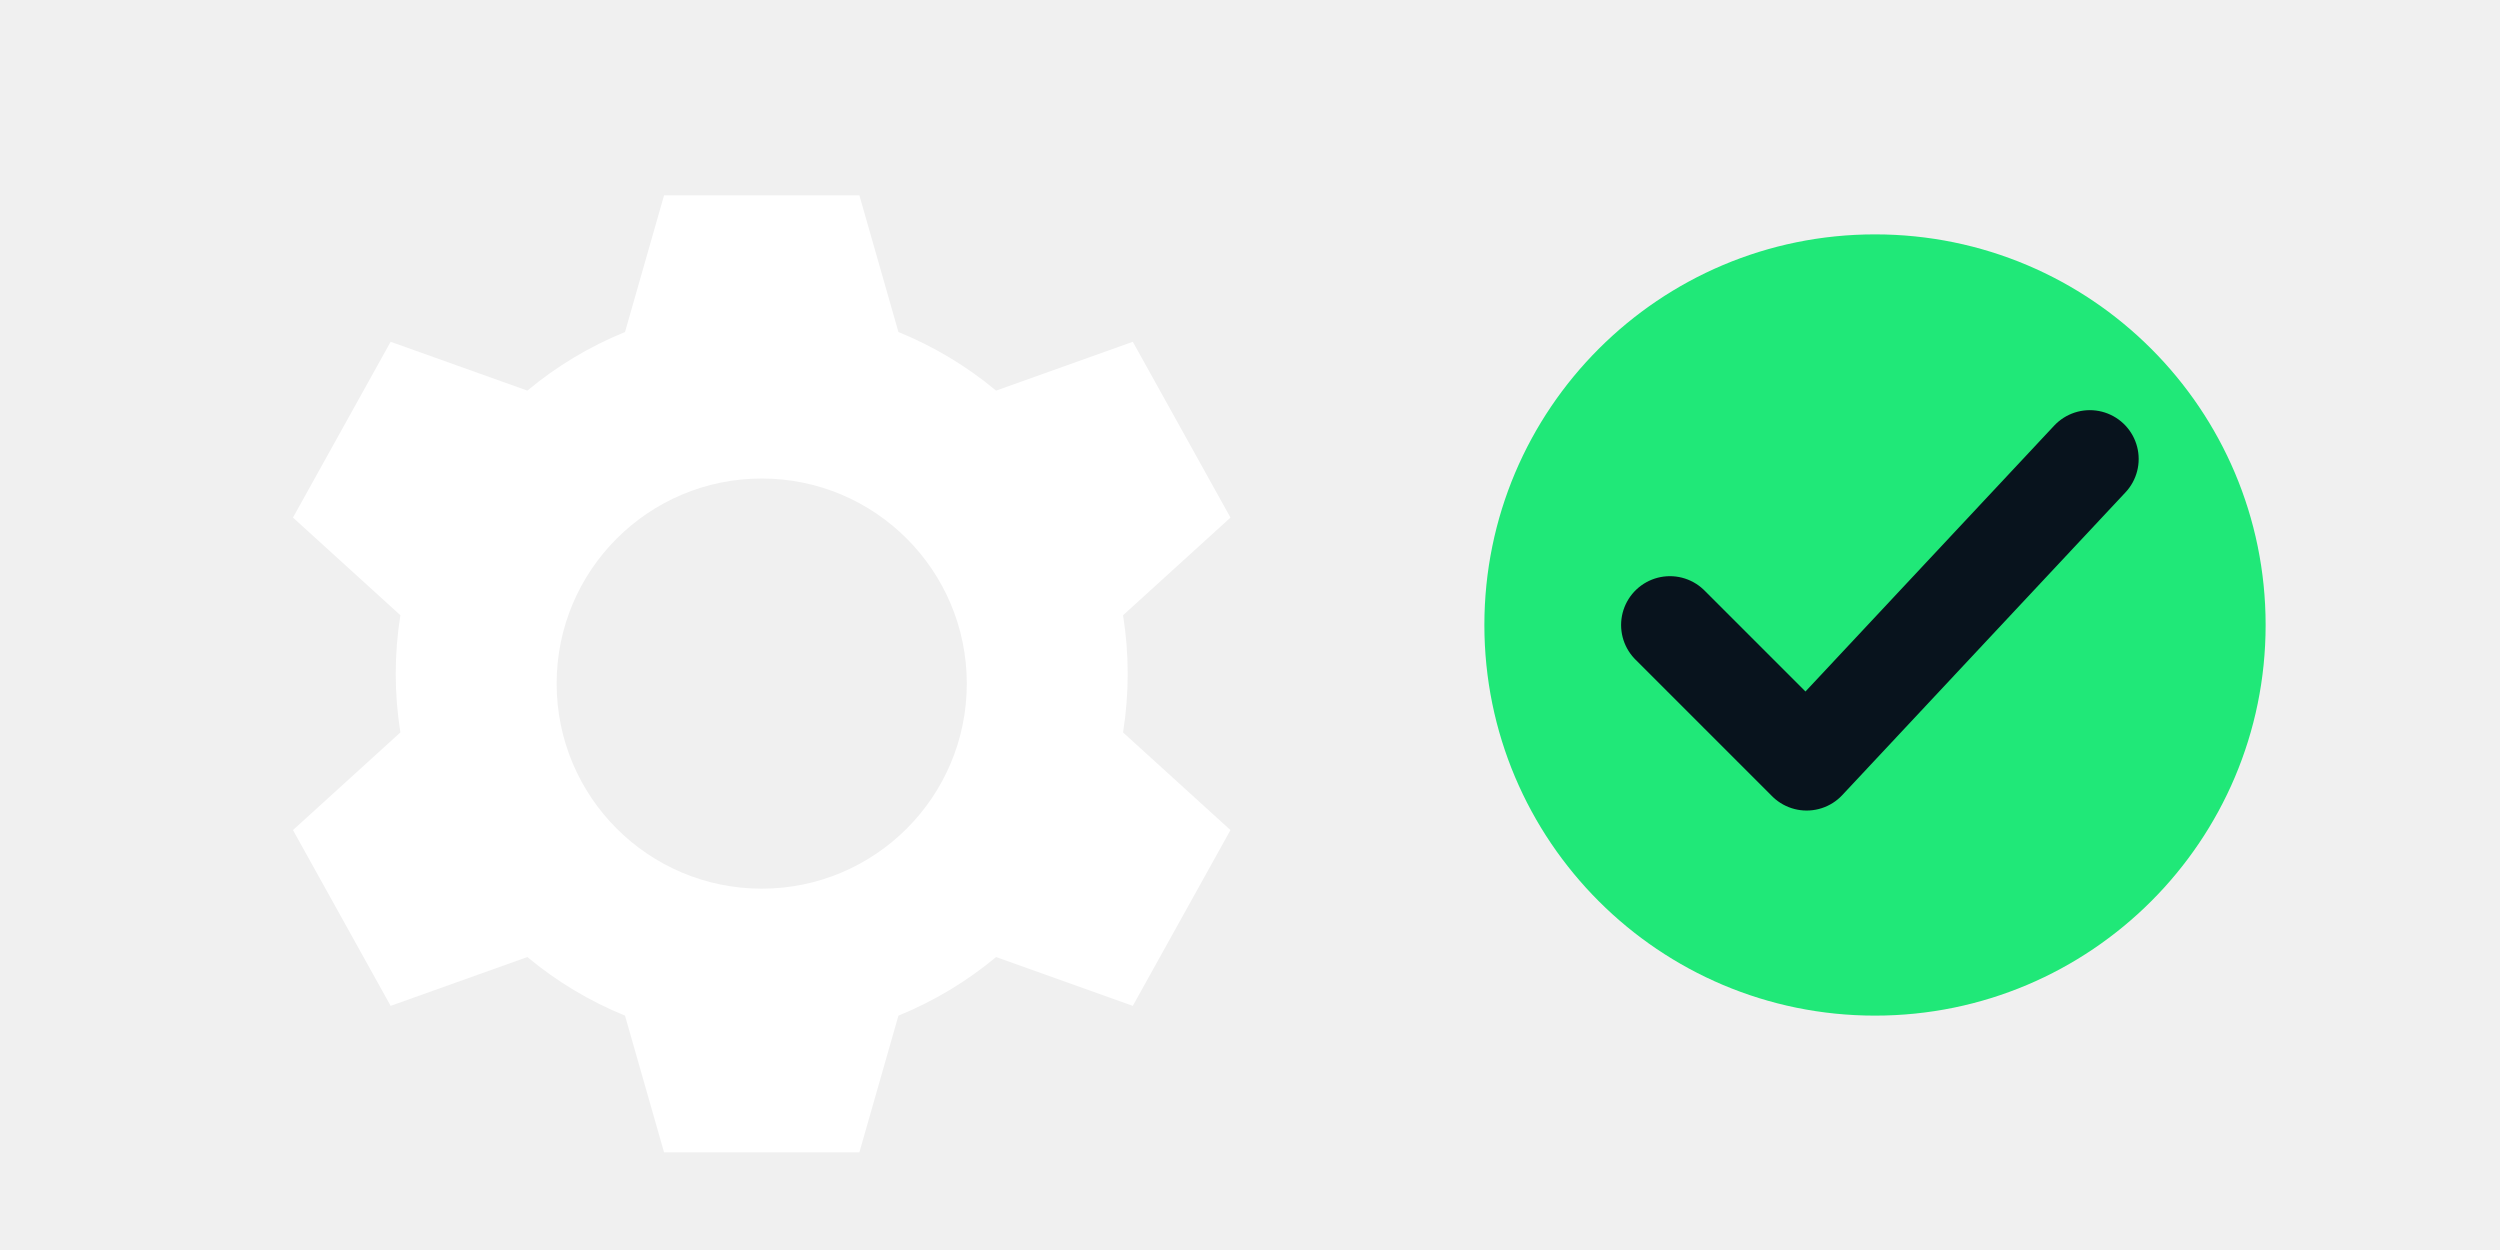
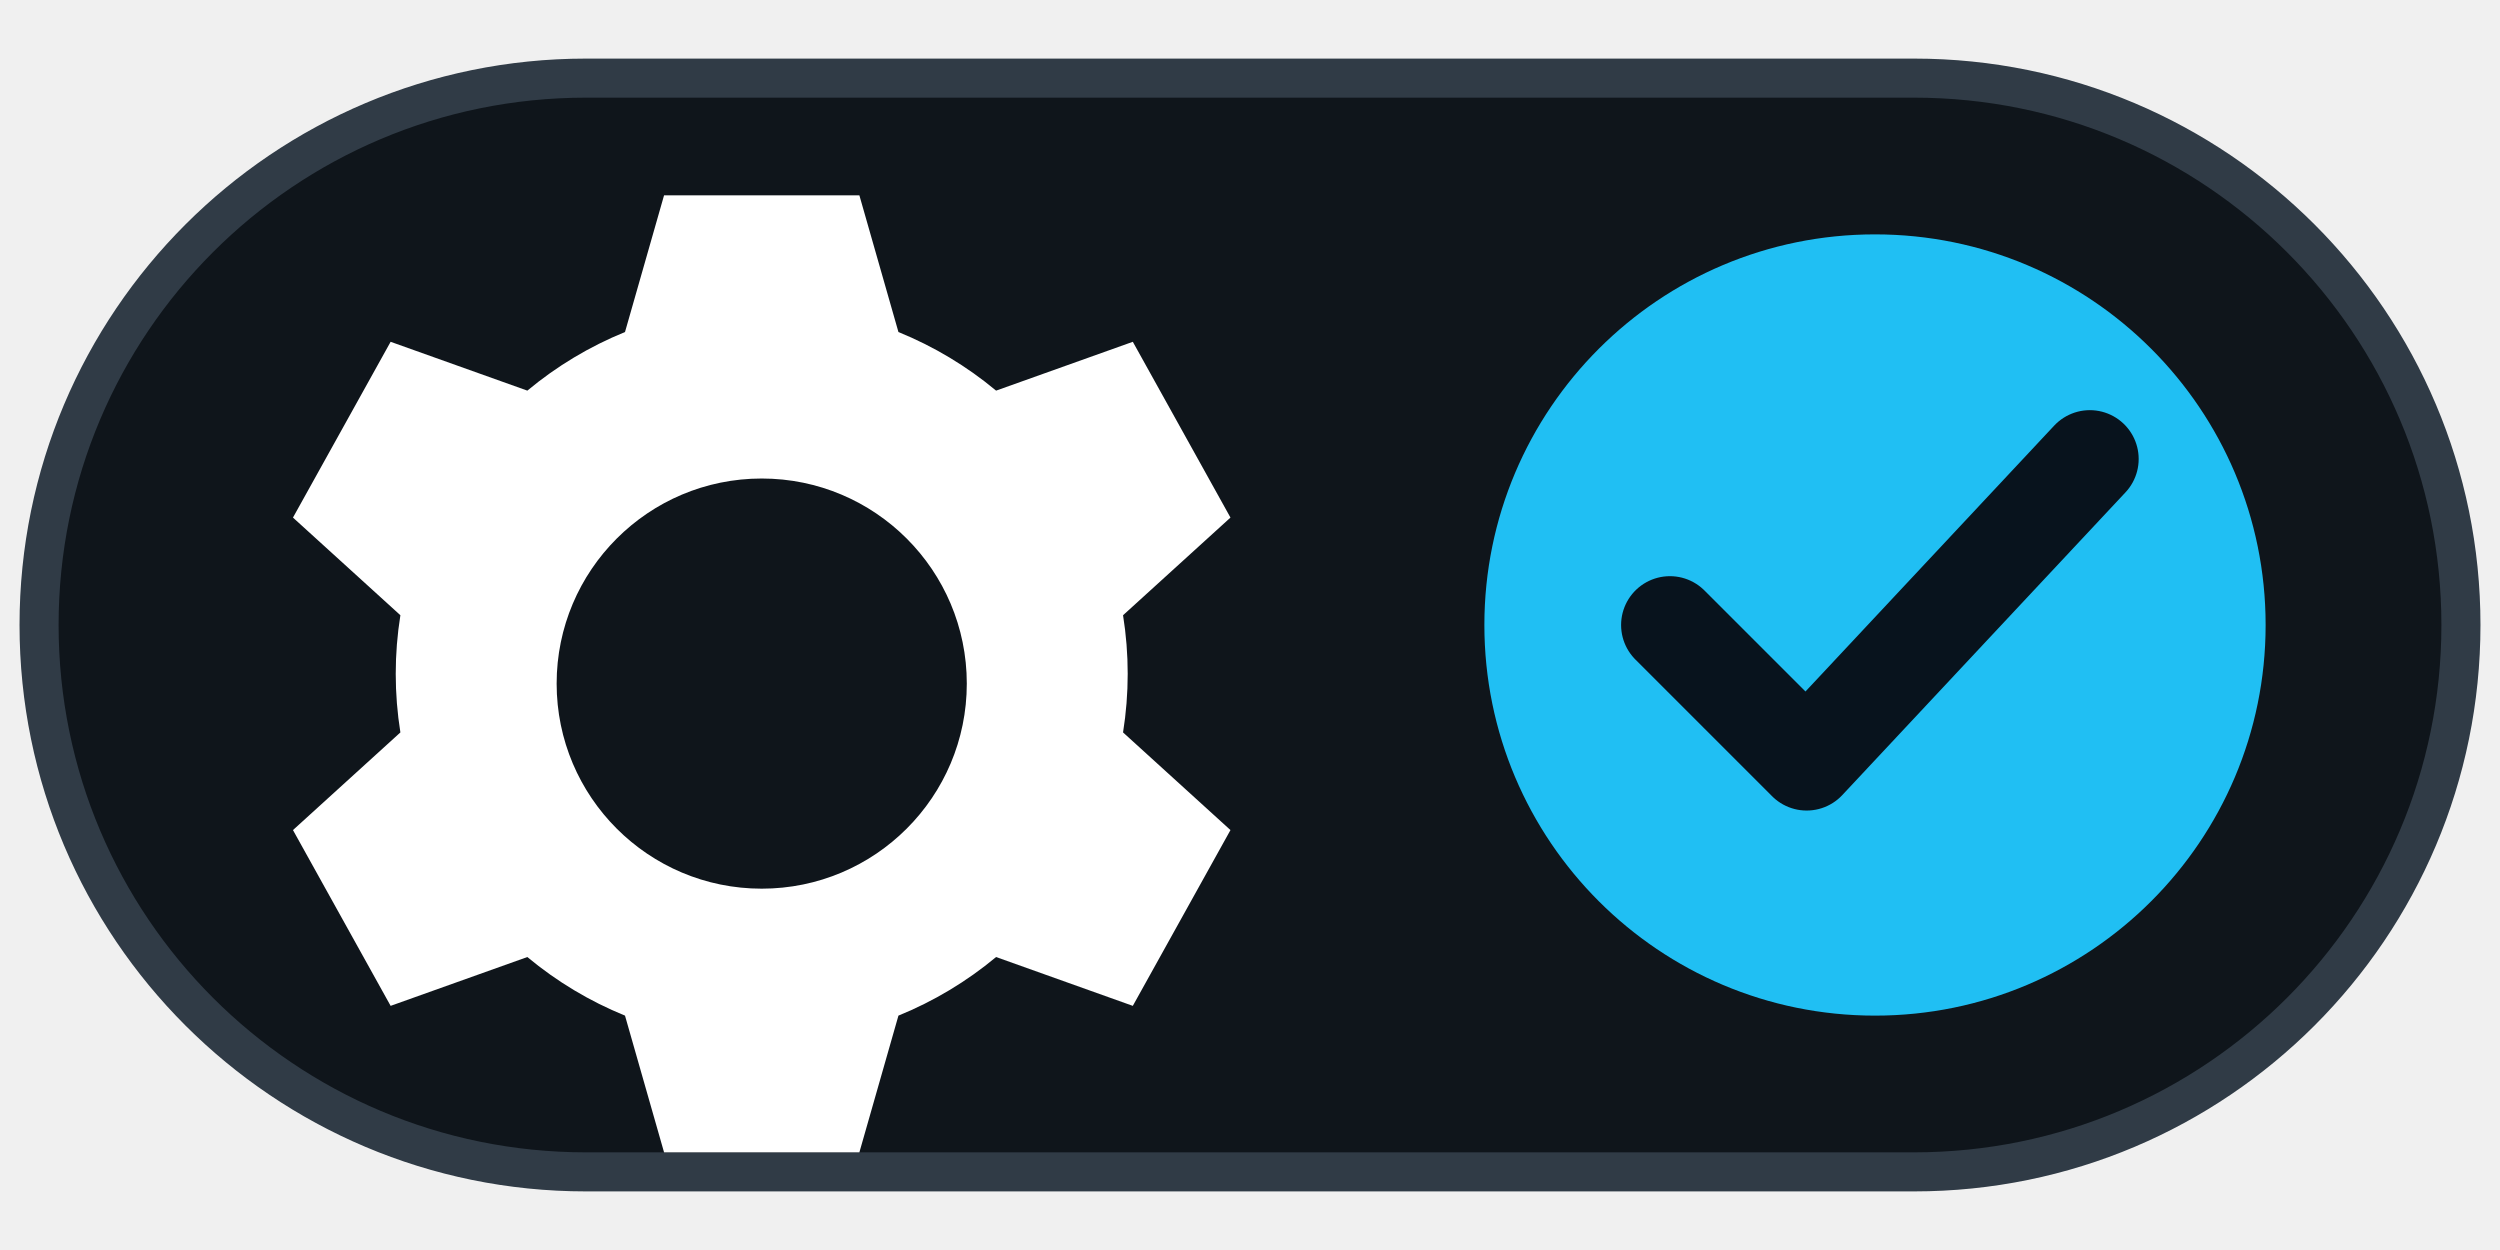
<svg xmlns="http://www.w3.org/2000/svg" viewBox="0 0 256 128" role="img" aria-labelledby="title">
+   <rect x="4" y="8" width="248" height="112" rx="56" fill="#0f151b" stroke="#303b46" stroke-width="4" />
  <g transform="translate(18 16)">
    <path fill="#fff" d="M50 4h20l4 14a38 38 0 0 1 10 6l14-5 10 18-11 10a38 38 0 0 1 0 12l11 10-10 18-14-5a38 38 0 0 1-10 6l-4 14H50l-4-14a38 38 0 0 1-10-6l-14 5-10-18 11-10a38 38 0 0 1 0-12L12 37l10-18 14 5a38 38 0 0 1 10-6L50 4Zm10 29a21 21 0 1 0 0 42 21 21 0 0 0 0-42Z" />
-     <circle cx="174" cy="48" r="40" fill="#20e878" />
+     <circle cx="174" cy="48" r="40" fill="#20bff3" />
    <path d="M153 48l14 14 29-31" fill="none" stroke="#08131d" stroke-width="10" stroke-linecap="round" stroke-linejoin="round" />
  </g>
</svg>
